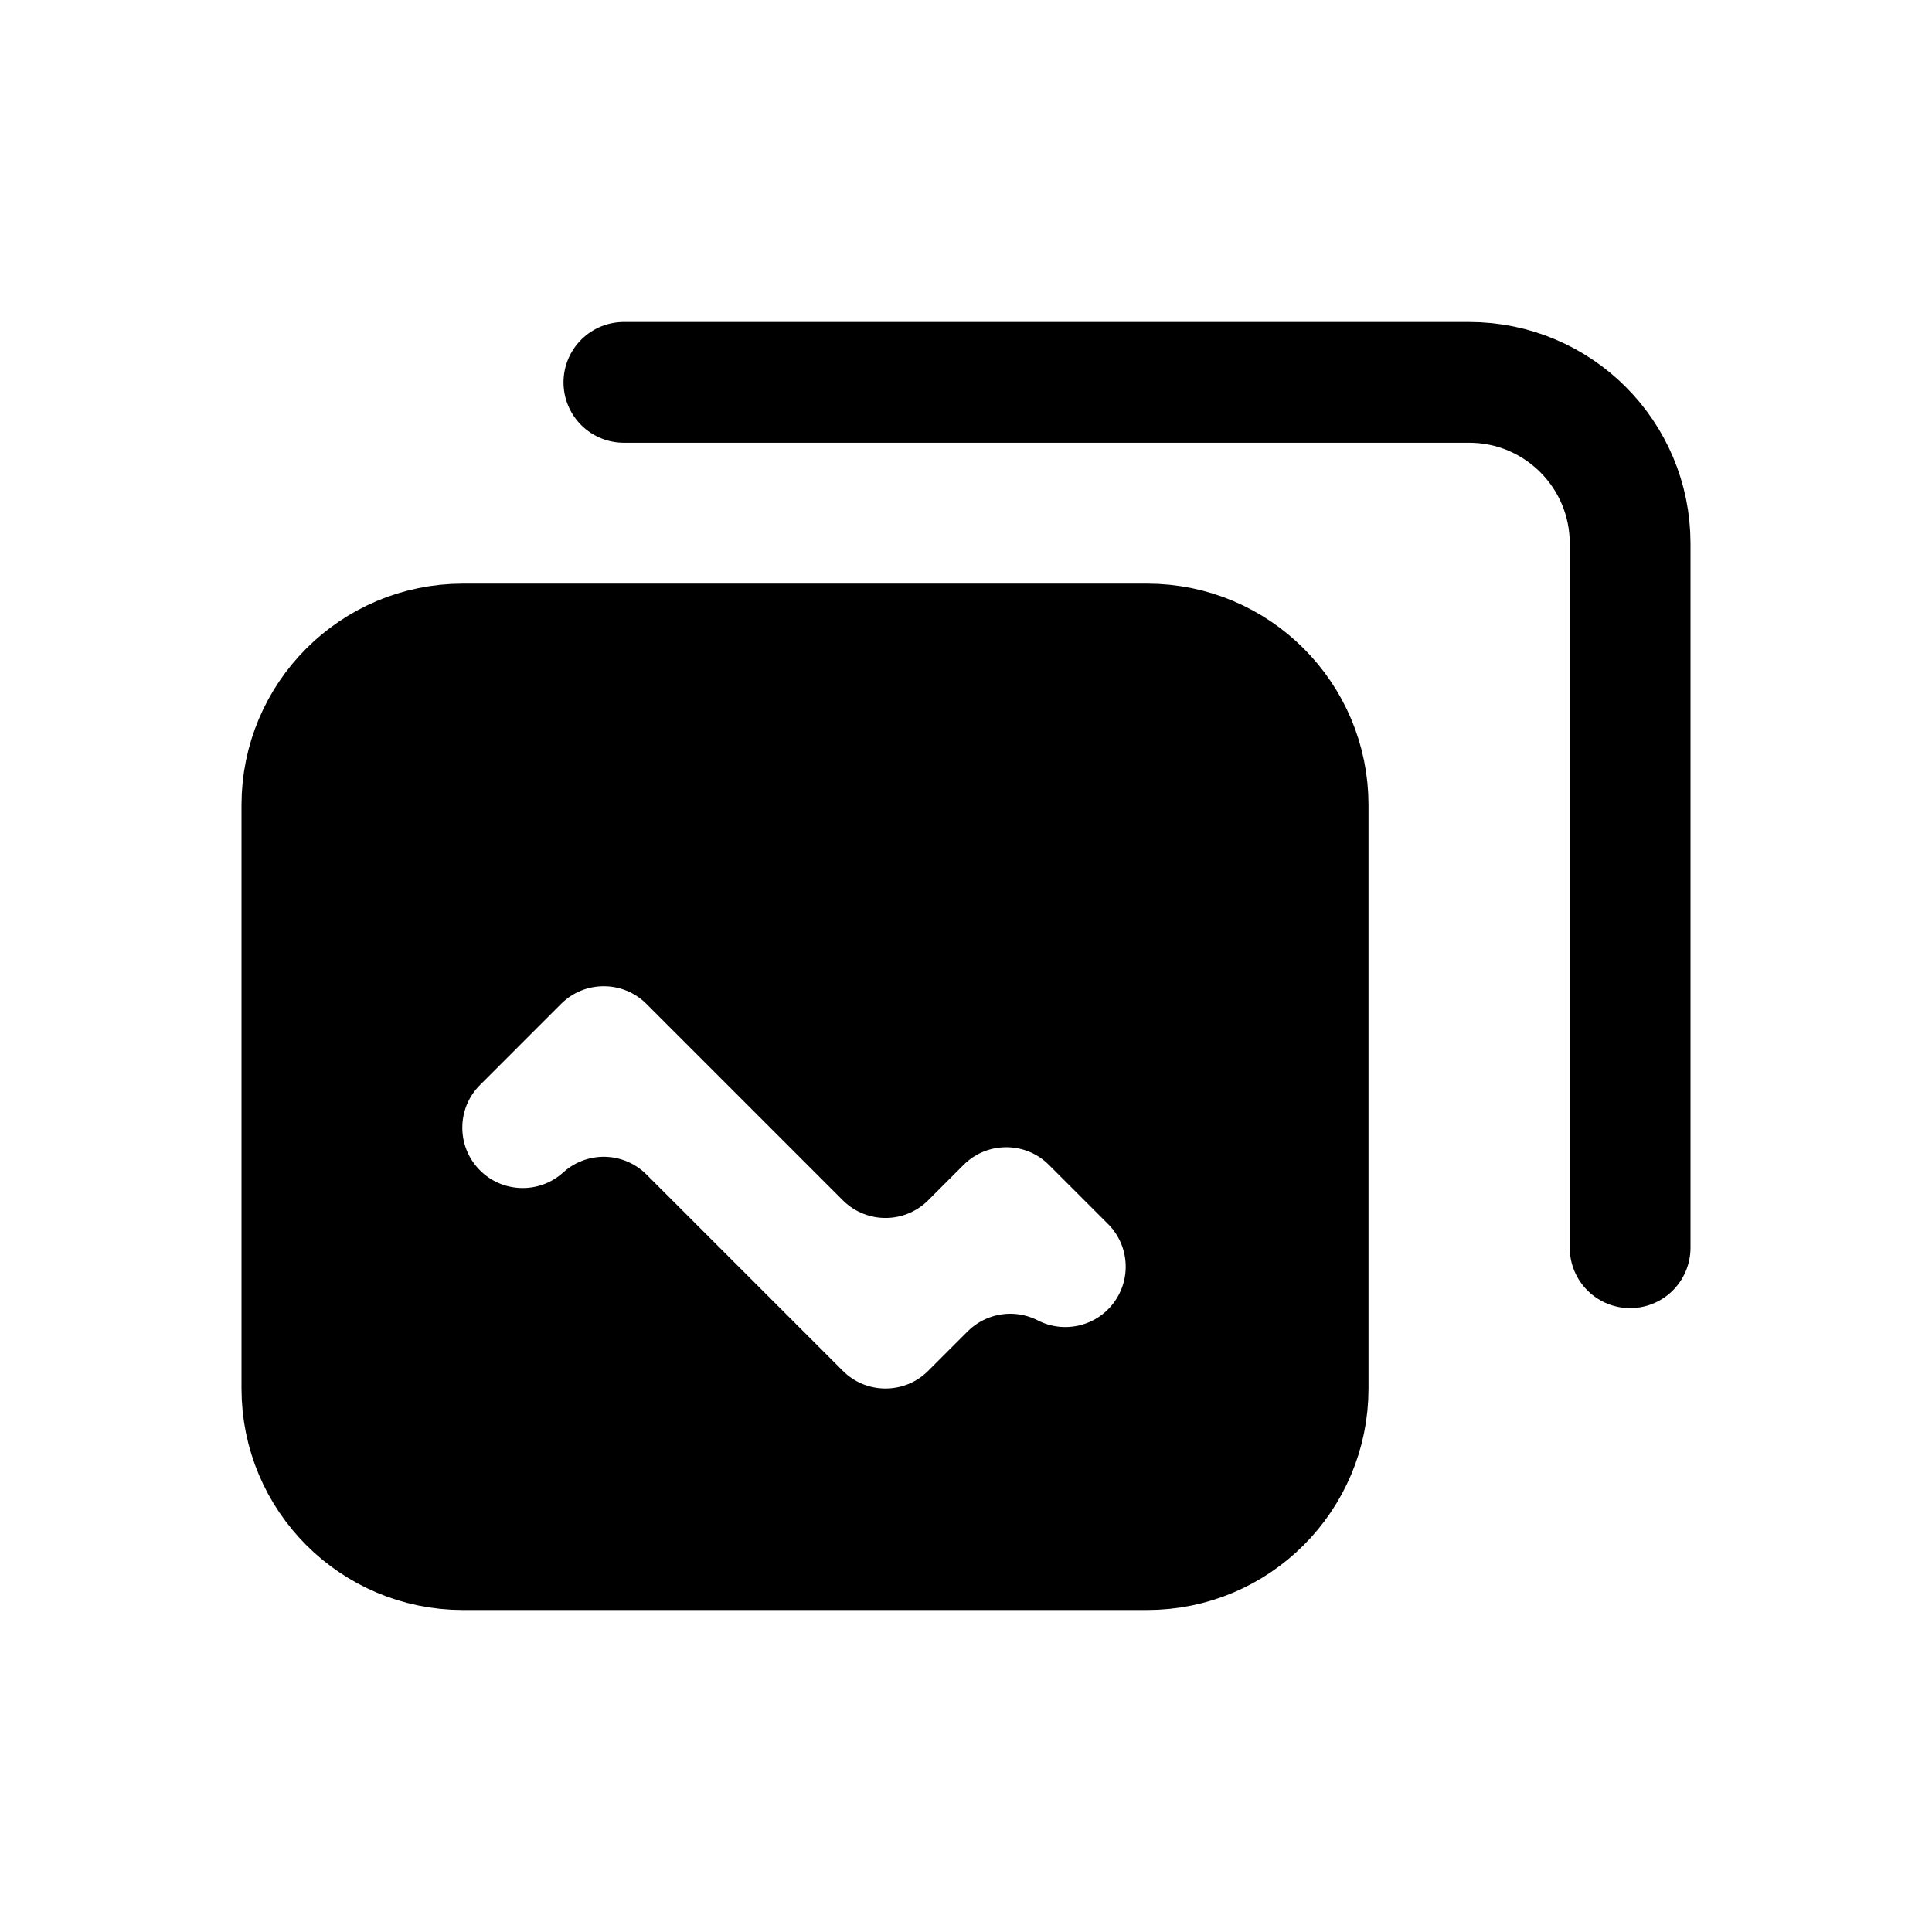
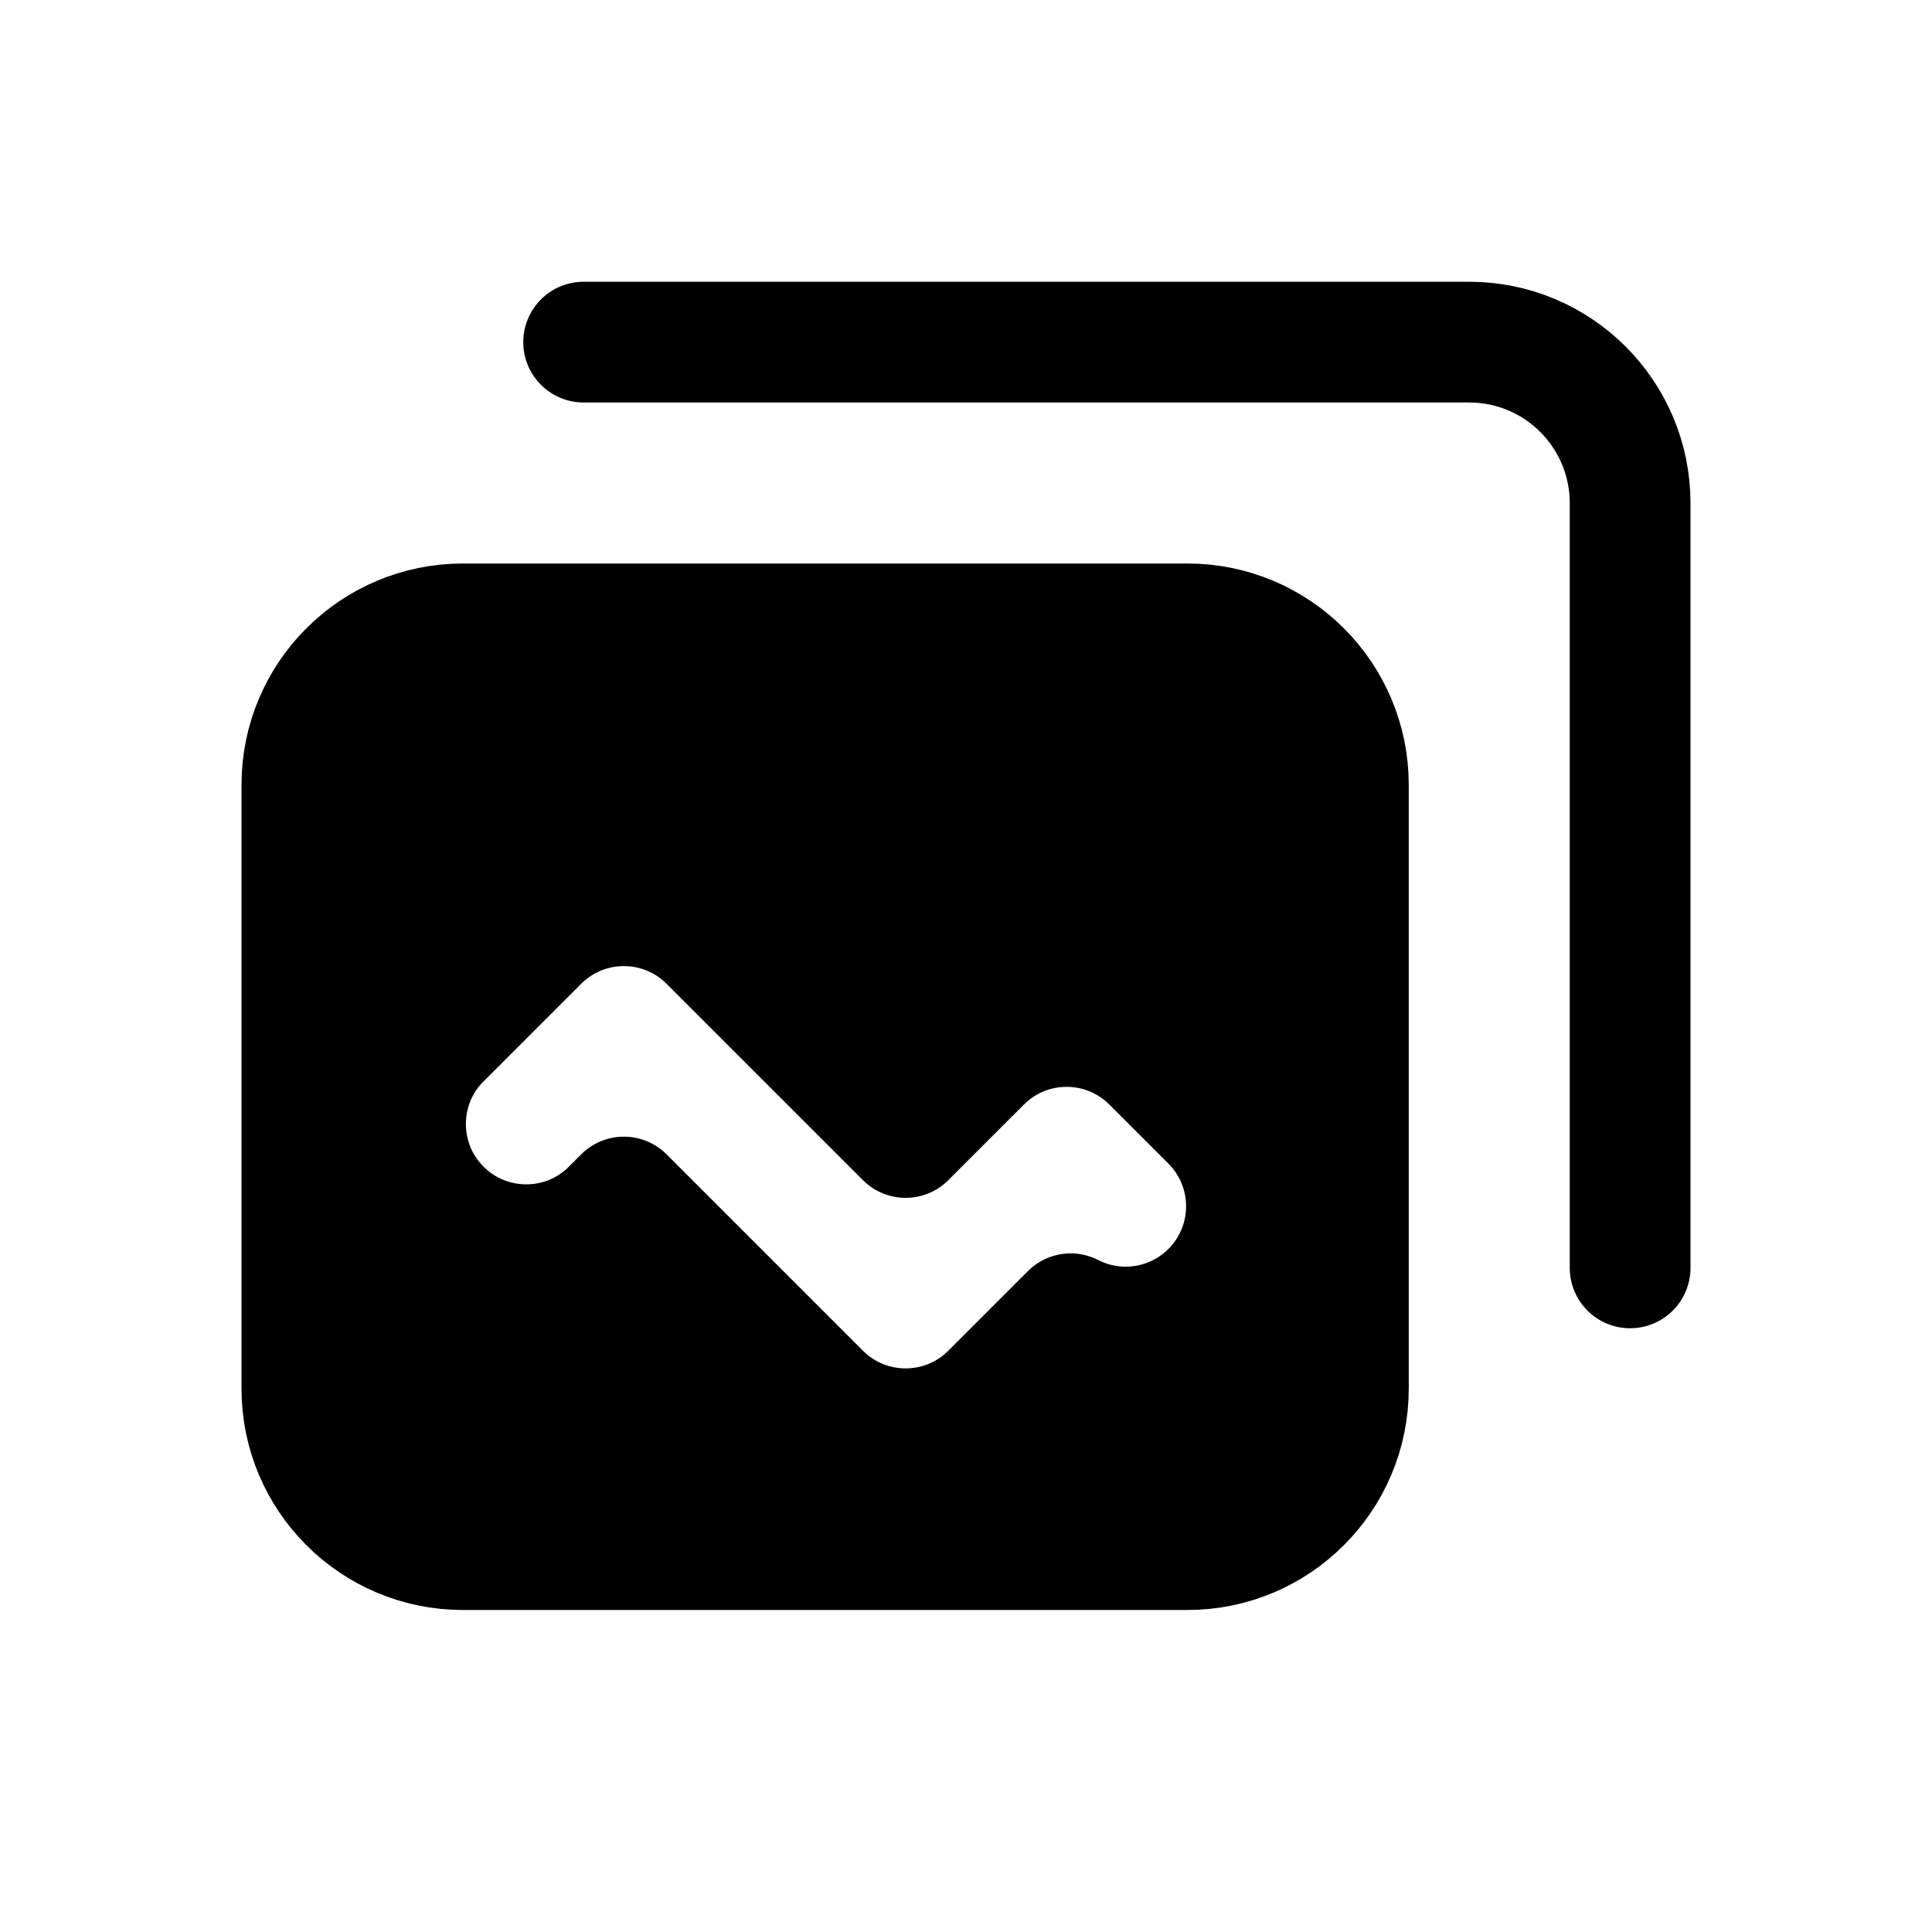
<svg xmlns="http://www.w3.org/2000/svg" viewBox="0 0 24 24" fill="currentColor" stroke="currentColor" stroke-width="1.5" stroke-linecap="round" stroke-linejoin="round" fill-rule="evenodd">
-   <path d="M3.75 10L3.75 17.25A2 2 0 0 0 5.75 19.25L14.25 19.25A2 2 0 0 0 16.25 17.25L16.25 10A2 2 0 0 0 14.25 8L5.75 8A2 2 0 0 0 3.75 10ZM9.94 17.56A1.5 1.5 0 0 0 12.06 17.56L12.55 17.07A1.5 1.5 0 0 0 14.31 14.69L13.56 13.94A1.5 1.5 0 0 0 11.44 13.94L11 14.38L8.56 11.94A1.5 1.5 0 0 0 6.44 11.94L5.44 12.94A1.5 1.5 0 0 0 7.5 15.12Z" />
-   <path fill="none" d="M7.75 4.75h10.5a2 2 0 0 1 2 2V15.5" />
+   <path d="M3.75 9.75L3.75 17.25A2 2 0 0 0 5.75 19.25L14.75 19.25A2 2 0 0 0 16.75 17.25L16.75 9.75A2 2 0 0 0 14.75 7.75L5.75 7.75A2 2 0 0 0 3.75 9.75ZM10.19 17.31A1.5 1.5 0 0 0 12.31 17.31L13.3 16.32A1.5 1.5 0 0 0 15.06 13.94L14.31 13.19A1.5 1.5 0 0 0 12.19 13.19L11.25 14.13L8.81 11.69A1.5 1.5 0 0 0 6.69 11.69L5.44 12.94A1.5 1.5 0 0 0 7.56 15.06L7.75 14.87Z" />
+   <path fill="none" d="M7.25 4.25h11a2 2 0 0 1 2 2v9.5" />
</svg>
